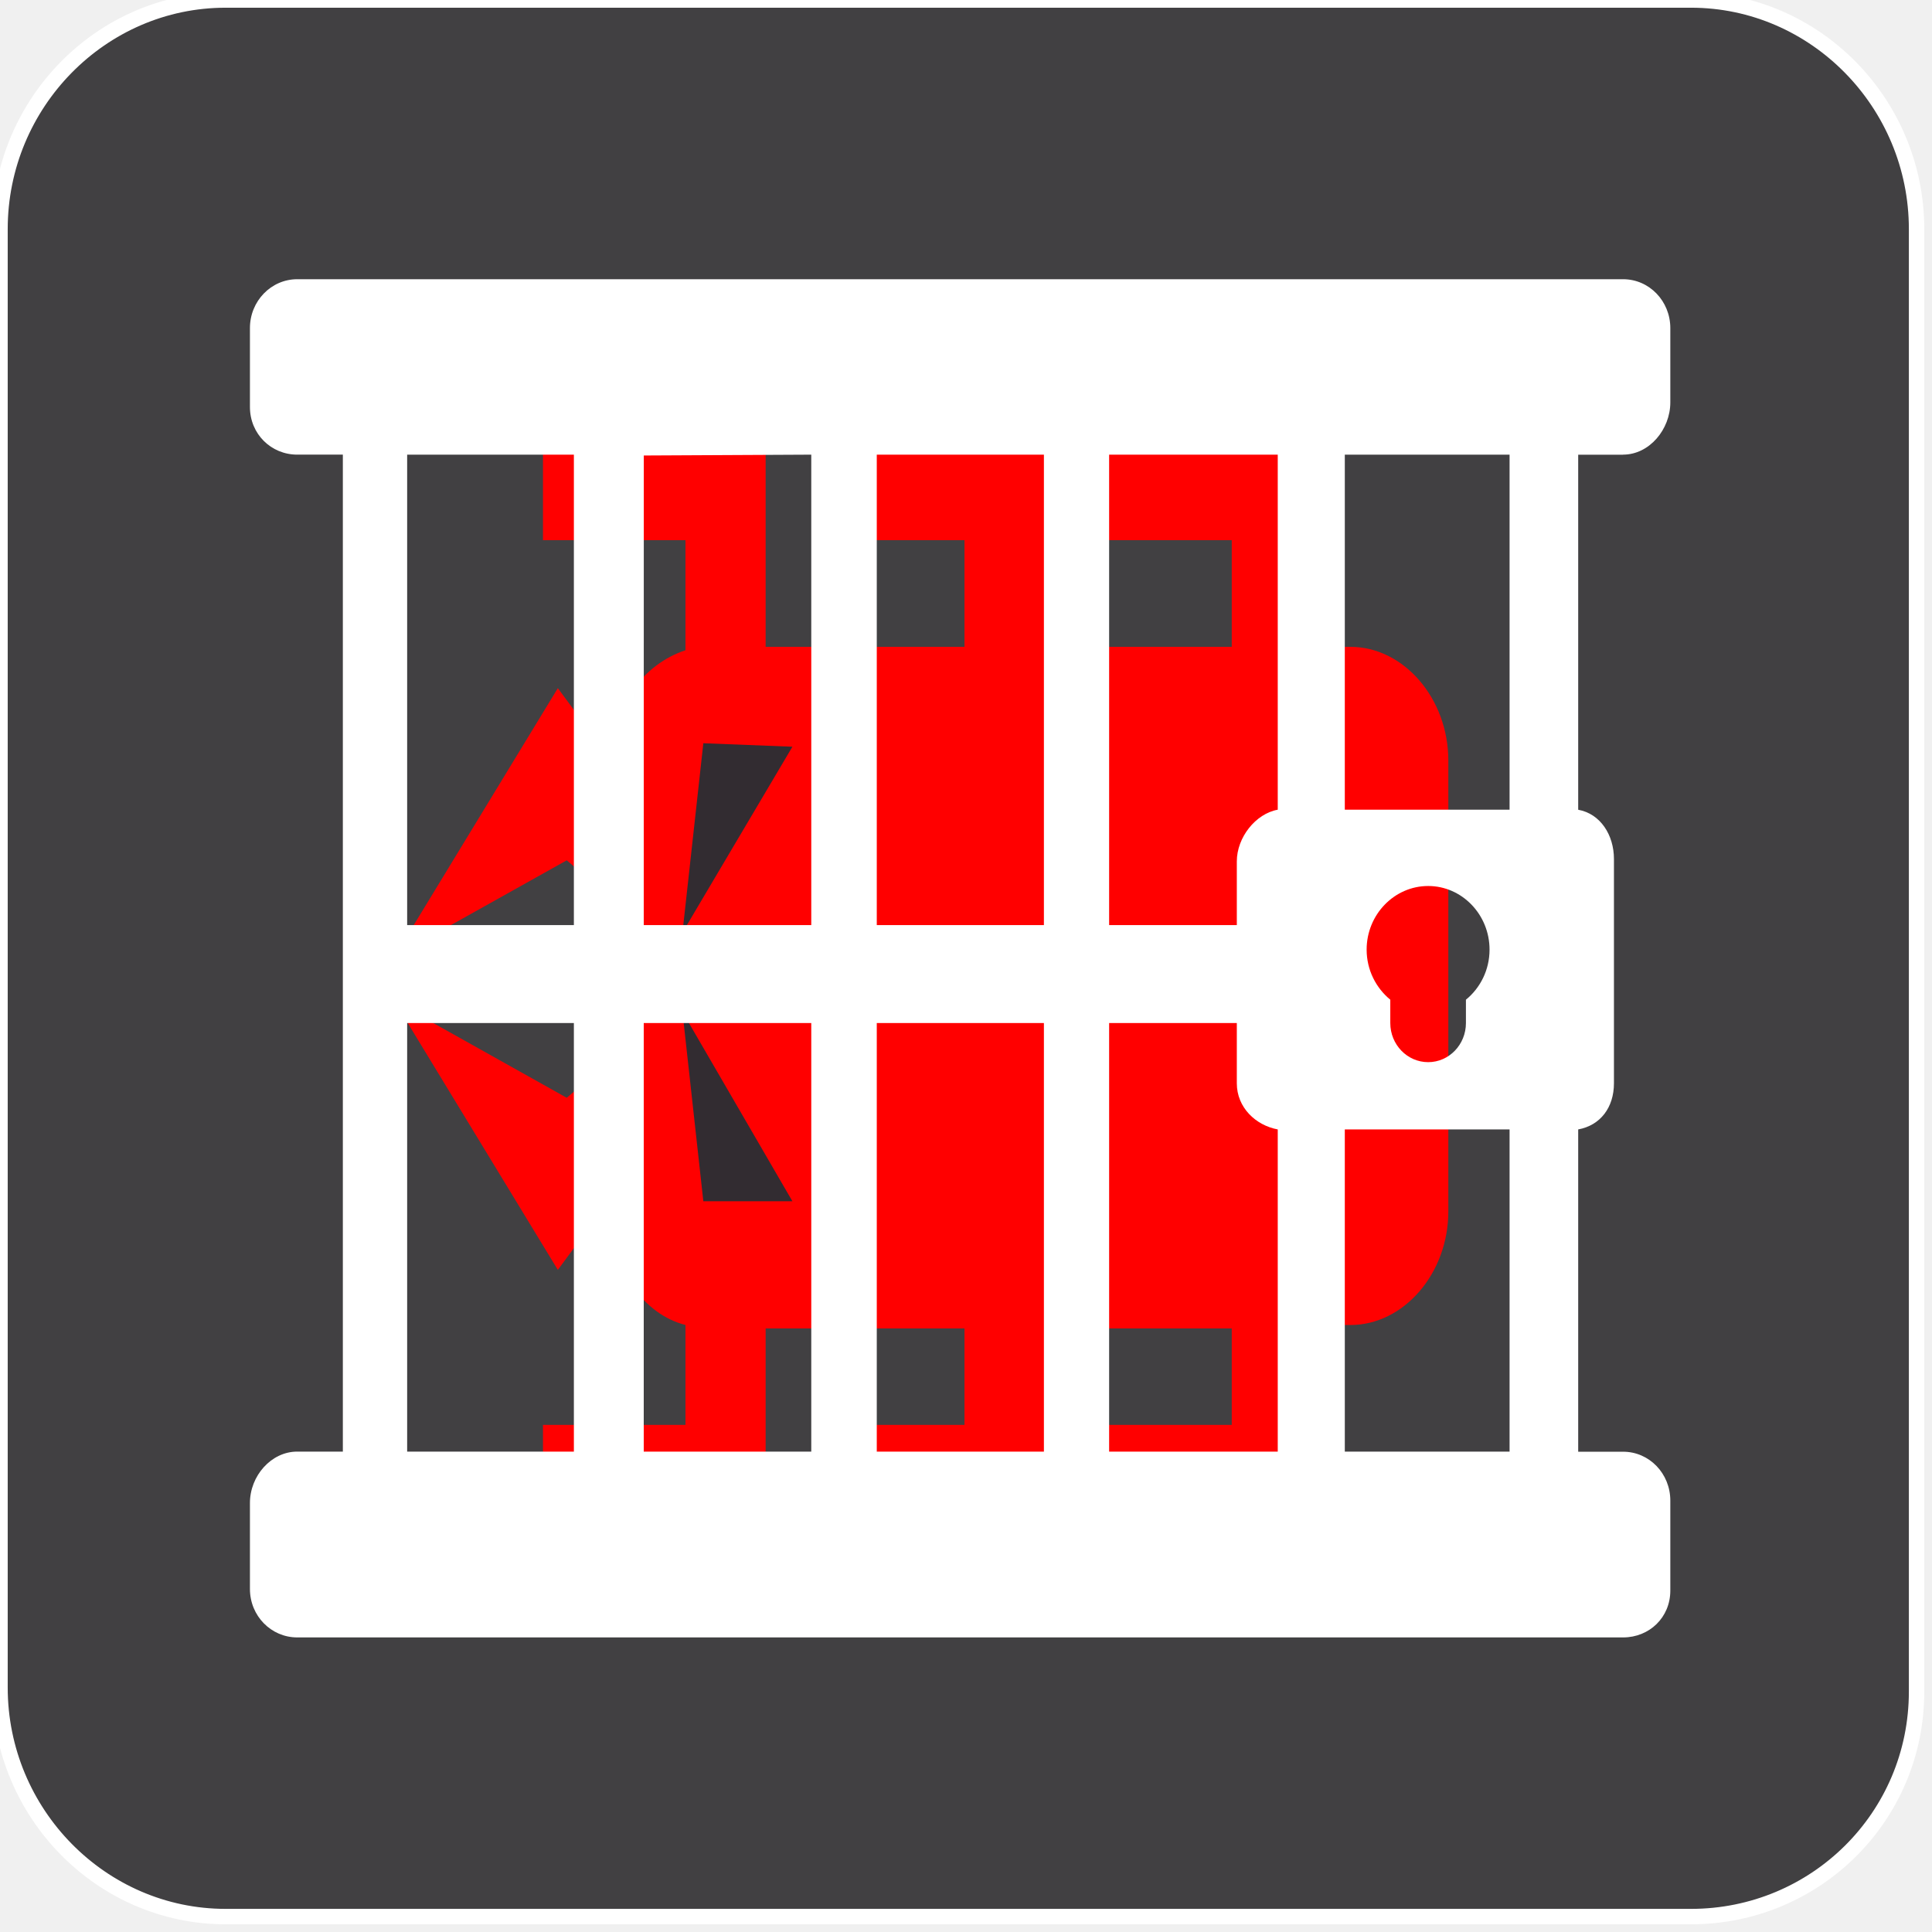
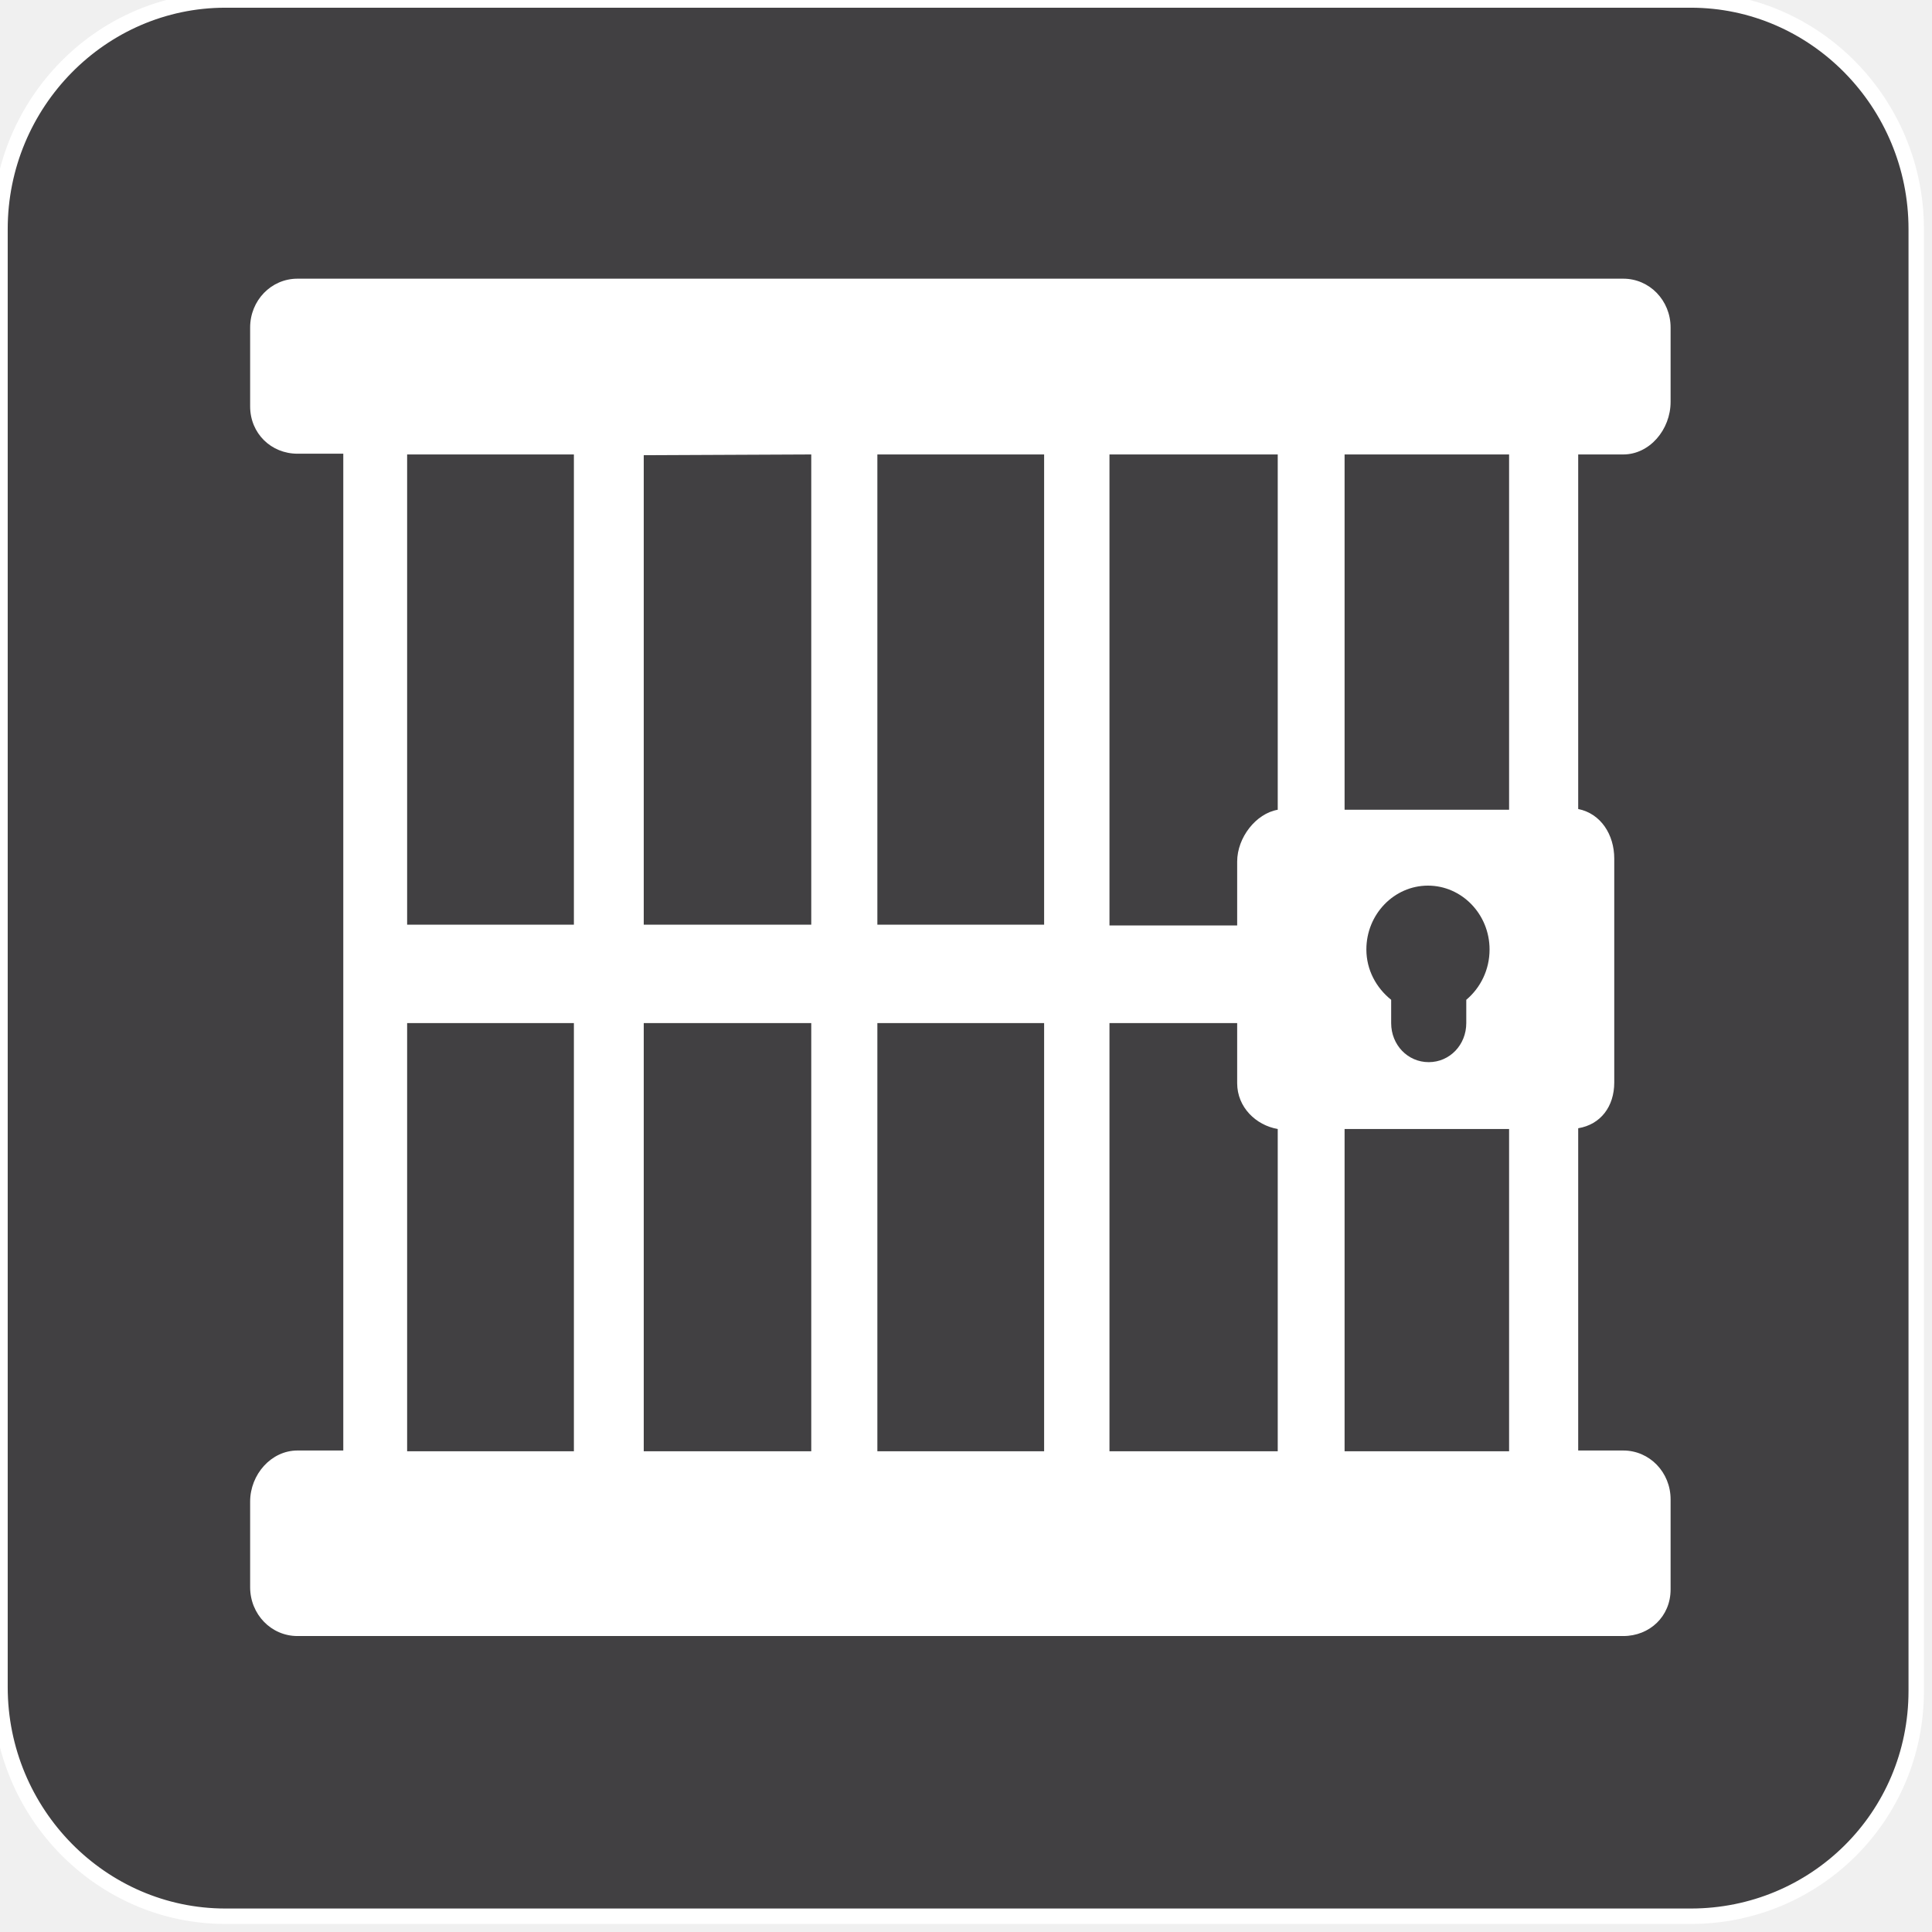
- <svg xmlns="http://www.w3.org/2000/svg" version="1.1" id="Layer_1" x="0px" y="0px" width="257.17px" height="257.17px" viewBox="0 0 257.17 257.17" enable-background="new 0 0 257.17 257.17" xml:space="preserve">
-   <path fill="#414042" stroke="#FFFFFF" stroke-width="2.053" stroke-miterlimit="10" d="M225.096,255.118H30.028  C13.518,255.118,0,241.399,0,224.63V30.496C0,13.722,13.51,0,30.028,0h195.067c16.514,0,30.022,13.722,30.022,30.496v194.647  C255.12,241.905,241.602,255.118,225.096,255.118z" />
-   <g>
-     <path fill="#FF0000" d="M144.985,201.593h29.634v-25.219h5.127c7.11,0,13.042-6.865,13.042-15.119v-60.027   c0-8.252-5.932-15.127-13.042-15.127h-5.127V59.528h-29.634v12.375h18.975v14.197h-24.906V59.528h-29.629v12.375h18.959v14.197   h-26.469V59.528H72.277v12.375h18.967v14.652c-5.525,1.826-9.875,7.342-9.875,14.66l-7.115-9.611l-21.736,35.732l22.92-12.818   l5.923,5.037v21.52l-5.923,5.053l-22.92-12.838l21.736,35.743l7.115-9.615v2.289c0,7.326,4.356,13.274,9.875,14.66v13.298H72.277   v12.371h29.638v-25.209h26.469v12.838h-18.959v12.371h29.629v-25.209h24.905v12.838h-18.974V201.593z" />
-     <polygon fill="#322C31" points="105.479,99.397 93.621,98.933 90.843,124.138  " />
-     <polygon fill="#322C31" points="105.479,159.901 93.621,159.901 90.843,134.69  " />
+ <svg xmlns="http://www.w3.org/2000/svg" version="1.1" id="Layer_1" x="0px" y="0px" viewBox="0 0 257.2 257.2" style="enable-background:new 0 0 257.2 257.2;" xml:space="preserve">
+   <style type="text/css">
+ 	.st0{fill:#414042;stroke:#FFFFFF;stroke-width:2.053;stroke-miterlimit:10;}
+ 	.st1{display:none;}
+ 	.st2{display:inline;fill:#FF0000;}
+ 	.st3{display:inline;fill:#322C31;}
+ 	.st4{fill:#FFFFFF;}
+ </style>
+   <path class="st0" d="M225.1,255.1H30c-16.5,0-30-13.7-30-30.5V30.5C0,13.7,13.5,0,30,0h195.1c16.5,0,30,13.7,30,30.5v194.6  C255.1,241.9,241.6,255.1,225.1,255.1z" />
+   <g class="st1">
+     <path class="st2" d="M145,201.6h29.6v-25.2h5.1c7.1,0,13-6.9,13-15.1v-60c0-8.3-5.9-15.1-13-15.1h-5.1V59.5H145v12.4h19v14.2h-24.9   V59.5h-29.6v12.4h19v14.2h-26.5V59.5H72.3v12.4h19v14.7c-5.5,1.8-9.9,7.3-9.9,14.7l-7.1-9.6l-21.7,35.7l22.9-12.8l5.9,5v21.5   l-5.9,5.1l-22.9-12.8L74.3,169l7.1-9.6v2.3c0,7.3,4.4,13.3,9.9,14.7v13.3h-19V202h29.6v-25.2h26.5v12.8h-19V202h29.6v-25.2H164   v12.8h-19V201.6z" />
+     <polygon class="st3" points="105.5,99.4 93.6,98.9 90.8,124.1  " />
+     <polygon class="st3" points="105.5,159.9 93.6,159.9 90.8,134.7  " />
  </g>
-   <path fill="#FFFFFF" d="M216.054,60.517c3.479,0,6.283-3.348,6.283-6.953v-9.892c0-3.597-2.805-6.505-6.283-6.505H39.564  c-3.468,0-6.295,2.908-6.295,6.505v10.499c0,3.604,2.828,6.346,6.295,6.346h6.073v132.707h-6.073c-3.468,0-6.295,3.237-6.295,6.842  v11.438c0,3.597,2.828,6.454,6.295,6.454h176.49c3.479,0,6.283-2.641,6.283-6.236v-11.975c0-3.611-2.805-6.508-6.283-6.508h-5.979  v-42.9c2.958-0.537,4.759-2.927,4.759-6.143v-29.85c0-3.205-1.801-6.027-4.759-6.561V60.524h5.979V60.517z M76.389,193.224H54.197  v-57.045h22.192V193.224z M76.389,123.142H54.197V60.519h22.192V123.142z M107.989,193.224h-22.3v-57.045h22.3V193.224z   M107.989,123.142h-22.3l0.008-62.51l22.292-0.113V123.142z M138.955,193.224h-22.247v-57.045h22.247V193.224z M138.955,123.142  h-22.247V60.519h22.247V123.142z M170.082,193.224h-22.445v-57.045h16.997v8.025c0,3.208,2.506,5.59,5.448,6.135v37.48V193.224z   M170.082,107.78c-2.942,0.533-5.448,3.683-5.448,6.886v8.476h-16.997V60.519h22.445v41.235V107.78z M200.94,193.224h-21.932  v-42.885h21.932V193.224z M181.914,126.403c0-4.664,3.687-8.467,8.191-8.467c4.498,0,8.169,3.803,8.169,8.467  c0,2.701-1.227,5.104-3.143,6.668v3.107c0,2.871-2.245,5.207-5.026,5.207c-2.789,0-5.042-2.336-5.042-5.207v-3.107  C183.156,131.507,181.914,129.104,181.914,126.403z M200.94,107.78h-21.932V60.519h21.932V107.78z" />
+   <path class="st4" d="M216.1,60.5c3.5,0,6.3-3.3,6.3-7v-9.9c0-3.6-2.8-6.5-6.3-6.5H39.6c-3.5,0-6.3,2.9-6.3,6.5v10.5  c0,3.6,2.8,6.3,6.3,6.3h6.1v132.7h-6.1c-3.5,0-6.3,3.2-6.3,6.8v11.4c0,3.6,2.8,6.5,6.3,6.5h176.5c3.5,0,6.3-2.6,6.3-6.2v-12  c0-3.6-2.8-6.5-6.3-6.5h-6v-42.9c3-0.5,4.8-2.9,4.8-6.1v-29.8c0-3.2-1.8-6-4.8-6.6V60.5L216.1,60.5L216.1,60.5z M76.4,193.2H54.2  v-57h22.2V193.2z M76.4,123.1H54.2V60.5h22.2V123.1z M108,193.2H85.7v-57H108V193.2z M108,123.1H85.7l0-62.5l22.3-0.1V123.1z   M139,193.2h-22.2v-57H139V193.2z M139,123.1h-22.2V60.5H139V123.1z M170.1,193.2h-22.4v-57h17v8c0,3.2,2.5,5.6,5.4,6.1v37.5  L170.1,193.2L170.1,193.2z M170.1,107.8c-2.9,0.5-5.4,3.7-5.4,6.9v8.5h-17V60.5h22.4v41.2V107.8z M200.9,193.2H179v-42.9h21.9V193.2  z M181.9,126.4c0-4.7,3.7-8.5,8.2-8.5c4.5,0,8.2,3.8,8.2,8.5c0,2.7-1.2,5.1-3.1,6.7v3.1c0,2.9-2.2,5.2-5,5.2c-2.8,0-5-2.3-5-5.2  v-3.1C183.2,131.5,181.9,129.1,181.9,126.4z M200.9,107.8H179V60.5h21.9V107.8z" />
</svg>
